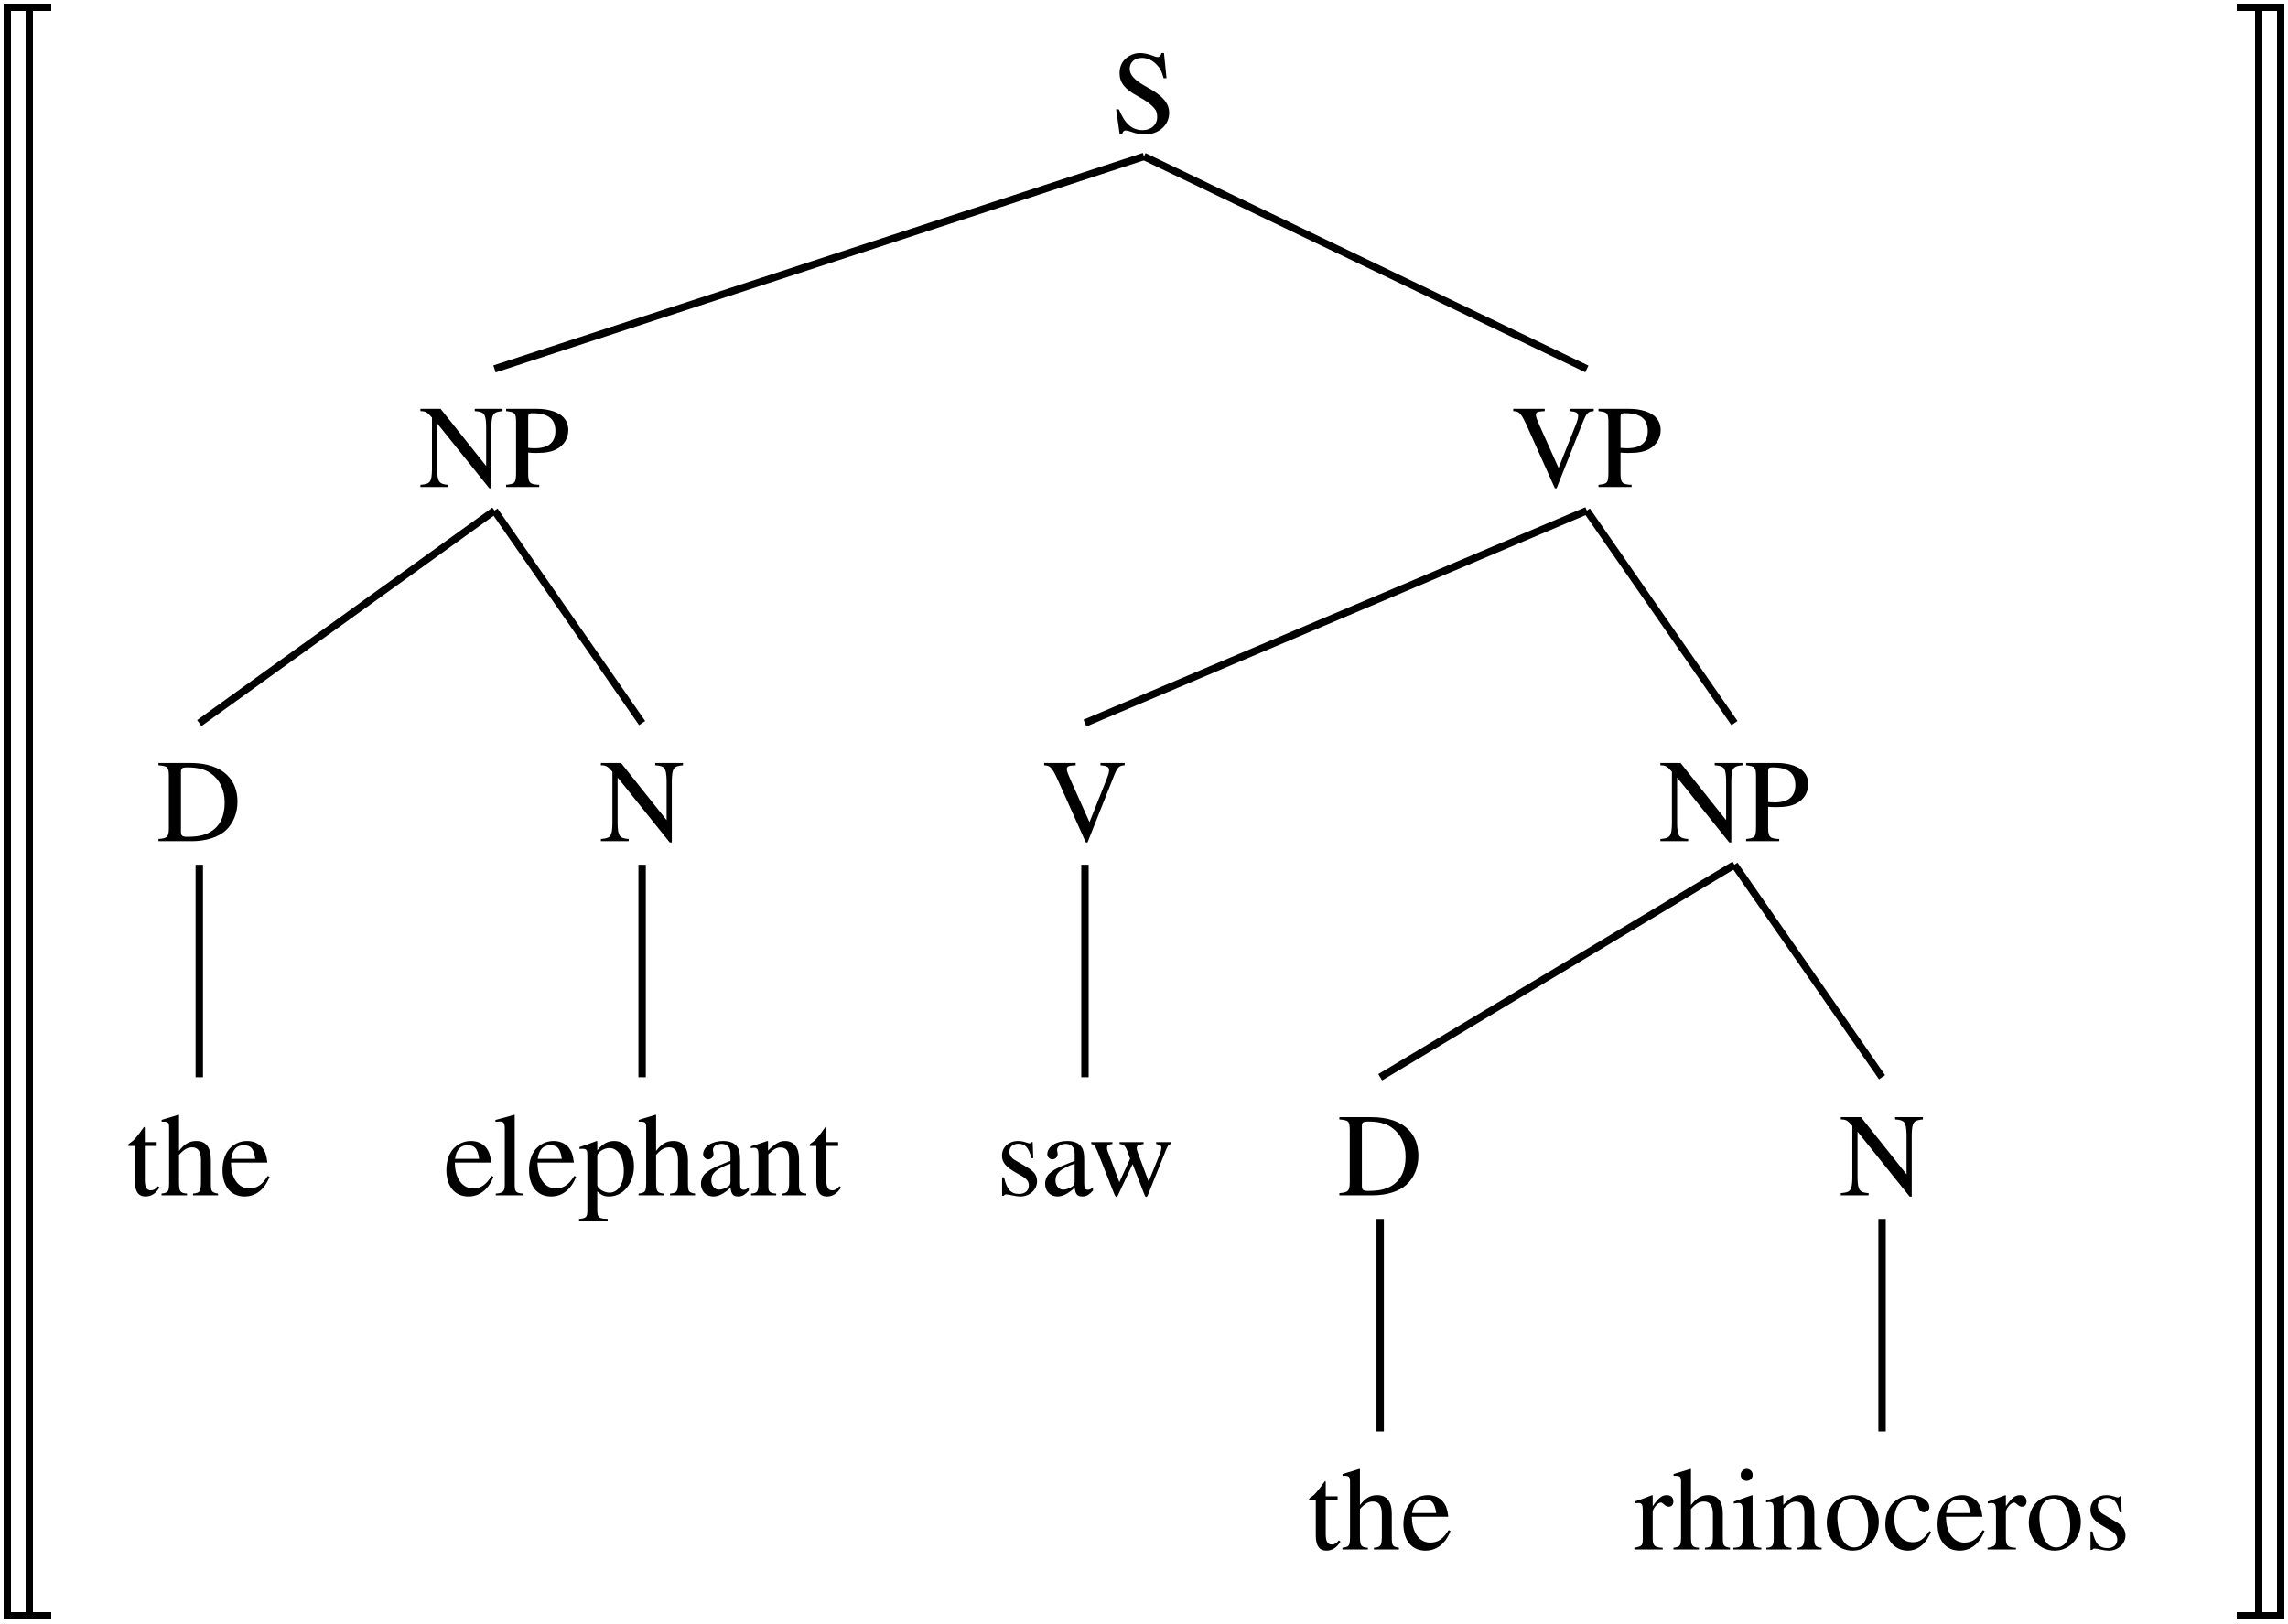
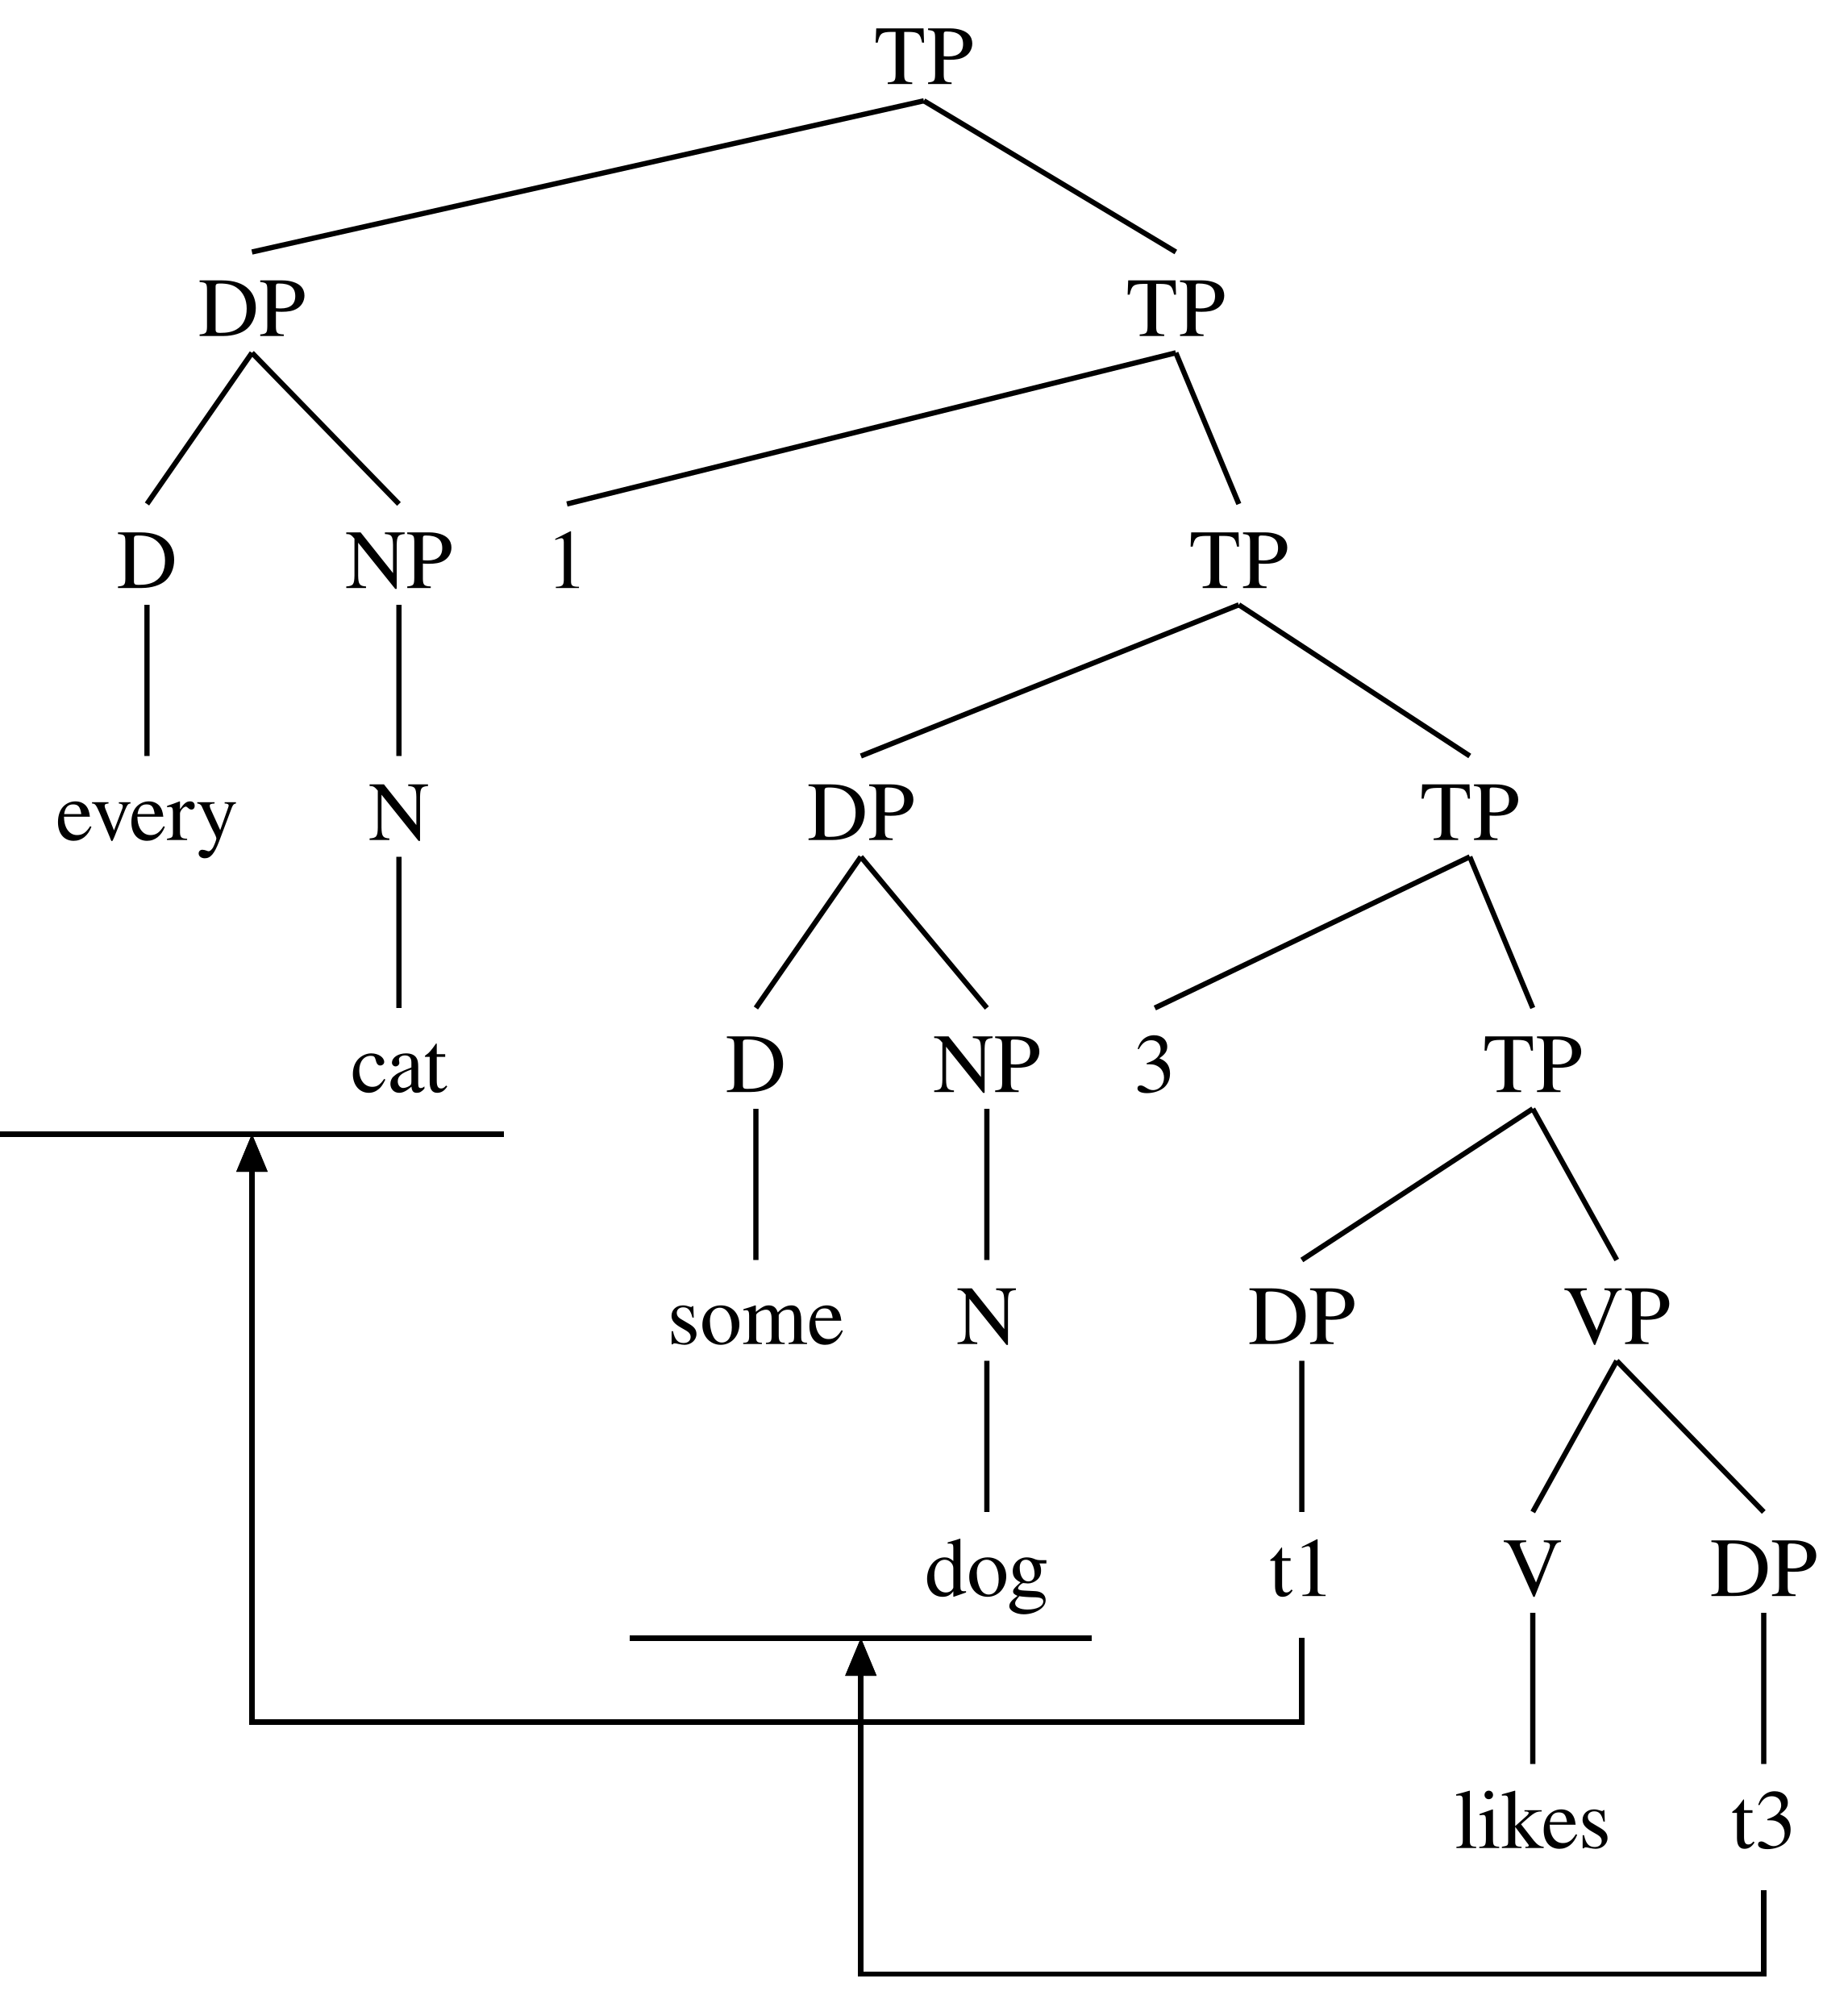
- <svg xmlns="http://www.w3.org/2000/svg" baseProfile="full" height="220px" preserveAspectRatio="xMidYMid meet" version="1.1" viewBox="0,0,310.0,220.0" width="310px">
+ <svg xmlns="http://www.w3.org/2000/svg" baseProfile="full" height="384px" preserveAspectRatio="xMidYMid meet" style="font-family: times, serif; font-weight: normal; font-style: normal; font-size: 16px;" version="1.1" viewBox="0,0,352.0,384.0" width="352px">
  <defs />
-   <svg height="216.0" width="296.0" x="7" y="2">
+   <svg width="100%" x="0" y="0px">
    <defs />
-     <svg baseProfile="full" height="216px" preserveAspectRatio="xMidYMid meet" style="font-family: times, serif; font-weight: normal; font-style: normal; font-size: 16px;" version="1.1" viewBox="0,0,296.0,216.0" width="296px">
-       <defs />
-       <svg width="100%" x="0" y="0px">
-         <defs />
-         <text text-anchor="middle" x="50%" y="16px">S</text>
-       </svg>
-       <svg width="40.541%" x="0%" y="48px">
-         <defs />
-         <svg width="100%" x="0" y="0px">
-           <defs />
-           <text text-anchor="middle" x="50%" y="16px">NP</text>
-         </svg>
-         <svg width="33.333%" x="0%" y="48px">
+     <text text-anchor="middle" x="50%" y="16px">TP</text>
+   </svg>
+   <svg width="27.273%" x="0%" y="48px">
+     <defs />
+     <svg width="100%" x="0" y="0px">
+       <defs />
+       <text text-anchor="middle" x="50%" y="16px">DP</text>
+     </svg>
+     <svg width="58.333%" x="0%" y="48px">
+       <defs />
+       <svg width="100%" x="0" y="0px">
+         <defs />
+         <text text-anchor="middle" x="50%" y="16px">D</text>
+       </svg>
+       <svg width="100%" x="0%" y="48px">
+         <defs />
+         <svg width="100%" x="0" y="0px">
+           <defs />
+           <text text-anchor="middle" x="50%" y="16px">every</text>
+         </svg>
+       </svg>
+       <line stroke="black" x1="50%" x2="50%" y1="19.2px" y2="48px" />
+     </svg>
+     <line stroke="black" x1="50%" x2="29.167%" y1="19.2px" y2="48px" />
+     <svg width="41.667%" x="58.333%" y="48px">
+       <defs />
+       <svg width="100%" x="0" y="0px">
+         <defs />
+         <text text-anchor="middle" x="50%" y="16px">NP</text>
+       </svg>
+       <svg width="100%" x="0%" y="48px">
+         <defs />
+         <svg width="100%" x="0" y="0px">
+           <defs />
+           <text text-anchor="middle" x="50%" y="16px">N</text>
+         </svg>
+         <svg width="100%" x="0%" y="48px">
+           <defs />
+           <svg width="100%" x="0" y="0px">
+             <defs />
+             <text text-anchor="middle" x="50%" y="16px">cat</text>
+           </svg>
+         </svg>
+         <line stroke="black" x1="50%" x2="50%" y1="19.2px" y2="48px" />
+       </svg>
+       <line stroke="black" x1="50%" x2="50%" y1="19.2px" y2="48px" />
+     </svg>
+     <line stroke="black" x1="50%" x2="79.167%" y1="19.2px" y2="48px" />
+   </svg>
+   <line stroke="black" x1="50%" x2="13.636%" y1="19.2px" y2="48px" />
+   <svg width="72.727%" x="27.273%" y="48px">
+     <defs />
+     <svg width="100%" x="0" y="0px">
+       <defs />
+       <text text-anchor="middle" x="50%" y="16px">TP</text>
+     </svg>
+     <svg width="9.375%" x="0%" y="48px">
+       <defs />
+       <svg width="100%" x="0" y="0px">
+         <defs />
+         <text text-anchor="middle" x="50%" y="16px">1</text>
+       </svg>
+     </svg>
+     <line stroke="black" x1="50%" x2="4.688%" y1="19.2px" y2="48px" />
+     <svg width="90.625%" x="9.375%" y="48px">
+       <defs />
+       <svg width="100%" x="0" y="0px">
+         <defs />
+         <text text-anchor="middle" x="50%" y="16px">TP</text>
+       </svg>
+       <svg width="37.931%" x="0%" y="48px">
+         <defs />
+         <svg width="100%" x="0" y="0px">
+           <defs />
+           <text text-anchor="middle" x="50%" y="16px">DP</text>
+         </svg>
+         <svg width="54.545%" x="0%" y="48px">
          <defs />
          <svg width="100%" x="0" y="0px">
            <defs />
            <text text-anchor="middle" x="50%" y="16px">D</text>
          </svg>
          <svg width="100%" x="0%" y="48px">
            <defs />
            <svg width="100%" x="0" y="0px">
              <defs />
-               <text text-anchor="middle" x="50%" y="16px">the</text>
+               <text text-anchor="middle" x="50%" y="16px">some</text>
            </svg>
          </svg>
          <line stroke="black" x1="50%" x2="50%" y1="19.2px" y2="48px" />
        </svg>
-         <line stroke="black" x1="50%" x2="16.667%" y1="19.2px" y2="48px" />
-         <svg width="66.667%" x="33.333%" y="48px">
-           <defs />
-           <svg width="100%" x="0" y="0px">
-             <defs />
-             <text text-anchor="middle" x="50%" y="16px">N</text>
+         <line stroke="black" x1="50%" x2="27.273%" y1="19.2px" y2="48px" />
+         <svg width="45.455%" x="54.545%" y="48px">
+           <defs />
+           <svg width="100%" x="0" y="0px">
+             <defs />
+             <text text-anchor="middle" x="50%" y="16px">NP</text>
          </svg>
          <svg width="100%" x="0%" y="48px">
            <defs />
            <svg width="100%" x="0" y="0px">
              <defs />
-               <text text-anchor="middle" x="50%" y="16px">elephant</text>
-             </svg>
+               <text text-anchor="middle" x="50%" y="16px">N</text>
+             </svg>
+             <svg width="100%" x="0%" y="48px">
+               <defs />
+               <svg width="100%" x="0" y="0px">
+                 <defs />
+                 <text text-anchor="middle" x="50%" y="16px">dog</text>
+               </svg>
+             </svg>
+             <line stroke="black" x1="50%" x2="50%" y1="19.2px" y2="48px" />
          </svg>
          <line stroke="black" x1="50%" x2="50%" y1="19.2px" y2="48px" />
        </svg>
-         <line stroke="black" x1="50%" x2="66.667%" y1="19.2px" y2="48px" />
-       </svg>
-       <line stroke="black" x1="50%" x2="20.27%" y1="19.2px" y2="48px" />
-       <svg width="59.459%" x="40.541%" y="48px">
-         <defs />
-         <svg width="100%" x="0" y="0px">
-           <defs />
-           <text text-anchor="middle" x="50%" y="16px">VP</text>
-         </svg>
-         <svg width="22.727%" x="0%" y="48px">
-           <defs />
-           <svg width="100%" x="0" y="0px">
-             <defs />
-             <text text-anchor="middle" x="50%" y="16px">V</text>
-           </svg>
-           <svg width="100%" x="0%" y="48px">
-             <defs />
-             <svg width="100%" x="0" y="0px">
-               <defs />
-               <text text-anchor="middle" x="50%" y="16px">saw</text>
-             </svg>
-           </svg>
-           <line stroke="black" x1="50%" x2="50%" y1="19.2px" y2="48px" />
-         </svg>
-         <line stroke="black" x1="50%" x2="11.364%" y1="19.2px" y2="48px" />
-         <svg width="77.273%" x="22.727%" y="48px">
-           <defs />
-           <svg width="100%" x="0" y="0px">
-             <defs />
-             <text text-anchor="middle" x="50%" y="16px">NP</text>
-           </svg>
-           <svg width="29.412%" x="0%" y="48px">
-             <defs />
-             <svg width="100%" x="0" y="0px">
-               <defs />
-               <text text-anchor="middle" x="50%" y="16px">D</text>
+         <line stroke="black" x1="50%" x2="77.273%" y1="19.2px" y2="48px" />
+       </svg>
+       <line stroke="black" x1="50%" x2="18.965%" y1="19.2px" y2="48px" />
+       <svg width="62.069%" x="37.931%" y="48px">
+         <defs />
+         <svg width="100%" x="0" y="0px">
+           <defs />
+           <text text-anchor="middle" x="50%" y="16px">TP</text>
+         </svg>
+         <svg width="16.667%" x="0%" y="48px">
+           <defs />
+           <svg width="100%" x="0" y="0px">
+             <defs />
+             <text text-anchor="middle" x="50%" y="16px">3</text>
+           </svg>
+         </svg>
+         <line stroke="black" x1="50%" x2="8.333%" y1="19.2px" y2="48px" />
+         <svg width="83.333%" x="16.667%" y="48px">
+           <defs />
+           <svg width="100%" x="0" y="0px">
+             <defs />
+             <text text-anchor="middle" x="50%" y="16px">TP</text>
+           </svg>
+           <svg width="26.667%" x="0%" y="48px">
+             <defs />
+             <svg width="100%" x="0" y="0px">
+               <defs />
+               <text text-anchor="middle" x="50%" y="16px">DP</text>
            </svg>
            <svg width="100%" x="0%" y="48px">
              <defs />
              <svg width="100%" x="0" y="0px">
                <defs />
-                 <text text-anchor="middle" x="50%" y="16px">the</text>
+                 <text text-anchor="middle" x="50%" y="16px">t1</text>
              </svg>
            </svg>
            <line stroke="black" x1="50%" x2="50%" y1="19.2px" y2="48px" />
          </svg>
-           <line stroke="black" x1="50%" x2="14.706%" y1="19.2px" y2="48px" />
-           <svg width="70.588%" x="29.412%" y="48px">
-             <defs />
-             <svg width="100%" x="0" y="0px">
-               <defs />
-               <text text-anchor="middle" x="50%" y="16px">N</text>
-             </svg>
-             <svg width="100%" x="0%" y="48px">
-               <defs />
-               <svg width="100%" x="0" y="0px">
-                 <defs />
-                 <text text-anchor="middle" x="50%" y="16px">rhinoceros</text>
-               </svg>
-             </svg>
-             <line stroke="black" x1="50%" x2="50%" y1="19.2px" y2="48px" />
-           </svg>
-           <line stroke="black" x1="50%" x2="64.706%" y1="19.2px" y2="48px" />
-         </svg>
-         <line stroke="black" x1="50%" x2="61.364%" y1="19.2px" y2="48px" />
-       </svg>
-       <line stroke="black" x1="50%" x2="70.27%" y1="19.2px" y2="48px" />
-     </svg>
+           <line stroke="black" x1="50%" x2="13.333%" y1="19.2px" y2="48px" />
+           <svg width="73.333%" x="26.667%" y="48px">
+             <defs />
+             <svg width="100%" x="0" y="0px">
+               <defs />
+               <text text-anchor="middle" x="50%" y="16px">VP</text>
+             </svg>
+             <svg width="63.636%" x="0%" y="48px">
+               <defs />
+               <svg width="100%" x="0" y="0px">
+                 <defs />
+                 <text text-anchor="middle" x="50%" y="16px">V</text>
+               </svg>
+               <svg width="100%" x="0%" y="48px">
+                 <defs />
+                 <svg width="100%" x="0" y="0px">
+                   <defs />
+                   <text text-anchor="middle" x="50%" y="16px">likes</text>
+                 </svg>
+               </svg>
+               <line stroke="black" x1="50%" x2="50%" y1="19.2px" y2="48px" />
+             </svg>
+             <line stroke="black" x1="50%" x2="31.818%" y1="19.2px" y2="48px" />
+             <svg width="36.364%" x="63.636%" y="48px">
+               <defs />
+               <svg width="100%" x="0" y="0px">
+                 <defs />
+                 <text text-anchor="middle" x="50%" y="16px">DP</text>
+               </svg>
+               <svg width="100%" x="0%" y="48px">
+                 <defs />
+                 <svg width="100%" x="0" y="0px">
+                   <defs />
+                   <text text-anchor="middle" x="50%" y="16px">t3</text>
+                 </svg>
+               </svg>
+               <line stroke="black" x1="50%" x2="50%" y1="19.2px" y2="48px" />
+             </svg>
+             <line stroke="black" x1="50%" x2="81.818%" y1="19.2px" y2="48px" />
+           </svg>
+           <line stroke="black" x1="50%" x2="63.333%" y1="19.2px" y2="48px" />
+         </svg>
+         <line stroke="black" x1="50%" x2="58.333%" y1="19.2px" y2="48px" />
+       </svg>
+       <line stroke="black" x1="50%" x2="68.966%" y1="19.2px" y2="48px" />
+     </svg>
+     <line stroke="black" x1="50%" x2="54.688%" y1="19.2px" y2="48px" />
  </svg>
-   <polyline fill="none" points="7,1 1,1 1,219.0 7,219.0" shape-rendering="crispEdges" stroke="black" stroke-width="1" />
-   <line fill="none" shape-rendering="crispEdges" stroke="black" stroke-width="1" x1="4.0" x2="4.0" y1="1" y2="219.0" />
-   <polyline fill="none" points="303.0,1 309.0,1 309.0,219.0 303.0,219.0" shape-rendering="crispEdges" stroke="black" stroke-width="1" />
-   <line fill="none" shape-rendering="crispEdges" stroke="black" stroke-width="1" x1="306.0" x2="306.0" y1="1" y2="219.0" />
+   <line stroke="black" x1="50%" x2="63.636%" y1="19.2px" y2="48px" />
+   <polyline fill="none" points="248,312.0 248,328.0 48.0,328.0 48.0,223.2" shape-rendering="crispEdges" stroke="black" stroke-width="1" />
+   <polyline fill="black" points="51.0,223.2 48.0,216.0 45.0,223.2" stroke="none" />
+   <line shape-rendering="crispEdges" stroke="black" stroke-opacity="1.0" stroke-width="1" x1="0%" x2="27.273%" y1="216px" y2="216px" />
+   <polyline fill="none" points="336,360.0 336,376.0 164.0,376.0 164.0,319.2" shape-rendering="crispEdges" stroke="black" stroke-width="1" />
+   <polyline fill="black" points="167.0,319.2 164.0,312.0 161.0,319.2" stroke="none" />
+   <line shape-rendering="crispEdges" stroke="black" stroke-opacity="1.0" stroke-width="1" x1="34.091%" x2="59.091%" y1="312px" y2="312px" />
+   <polyline fill="none" points="248,312.0 248,328.0 48.0,328.0 48.0,223.2" shape-rendering="crispEdges" stroke="black" stroke-width="1" />
+   <polyline fill="black" points="51.0,223.2 48.0,216.0 45.0,223.2" stroke="none" />
+   <line shape-rendering="crispEdges" stroke="black" stroke-opacity="1.0" stroke-width="1" x1="0%" x2="27.273%" y1="216px" y2="216px" />
+   <polyline fill="none" points="336,360.0 336,376.0 164.0,376.0 164.0,319.2" shape-rendering="crispEdges" stroke="black" stroke-width="1" />
+   <polyline fill="black" points="167.0,319.2 164.0,312.0 161.0,319.2" stroke="none" />
+   <line shape-rendering="crispEdges" stroke="black" stroke-opacity="1.0" stroke-width="1" x1="34.091%" x2="59.091%" y1="312px" y2="312px" />
</svg>
